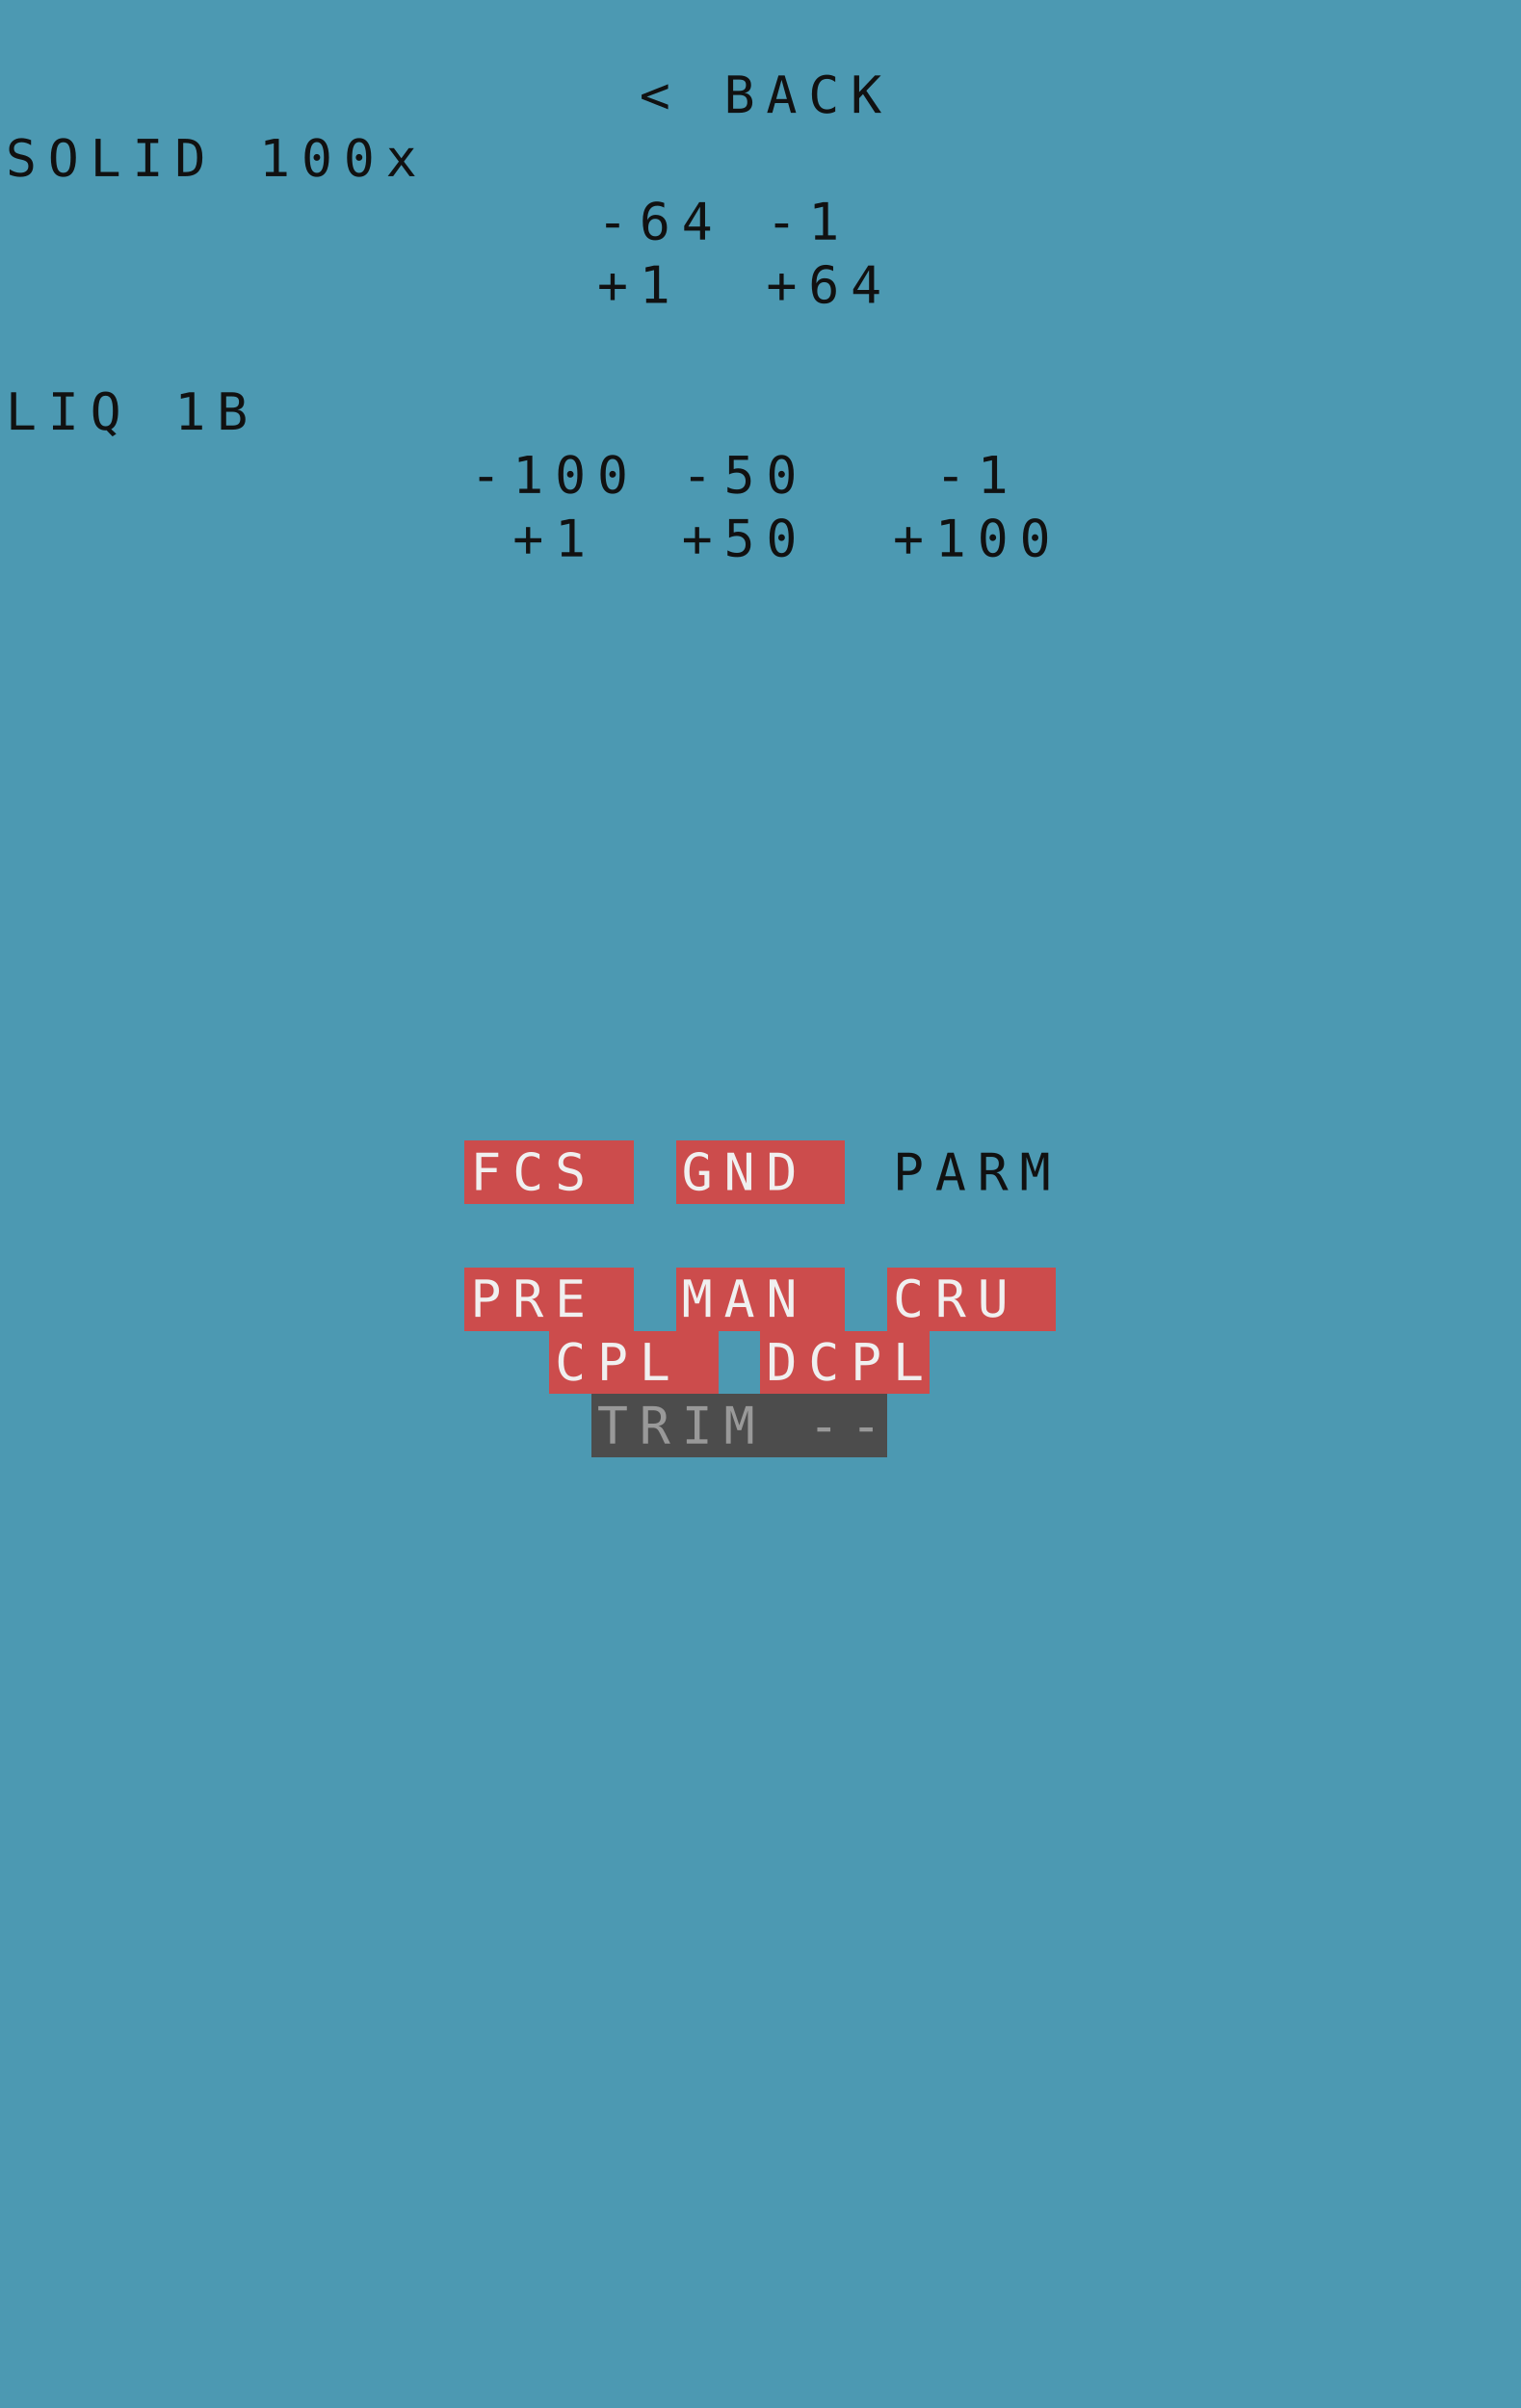
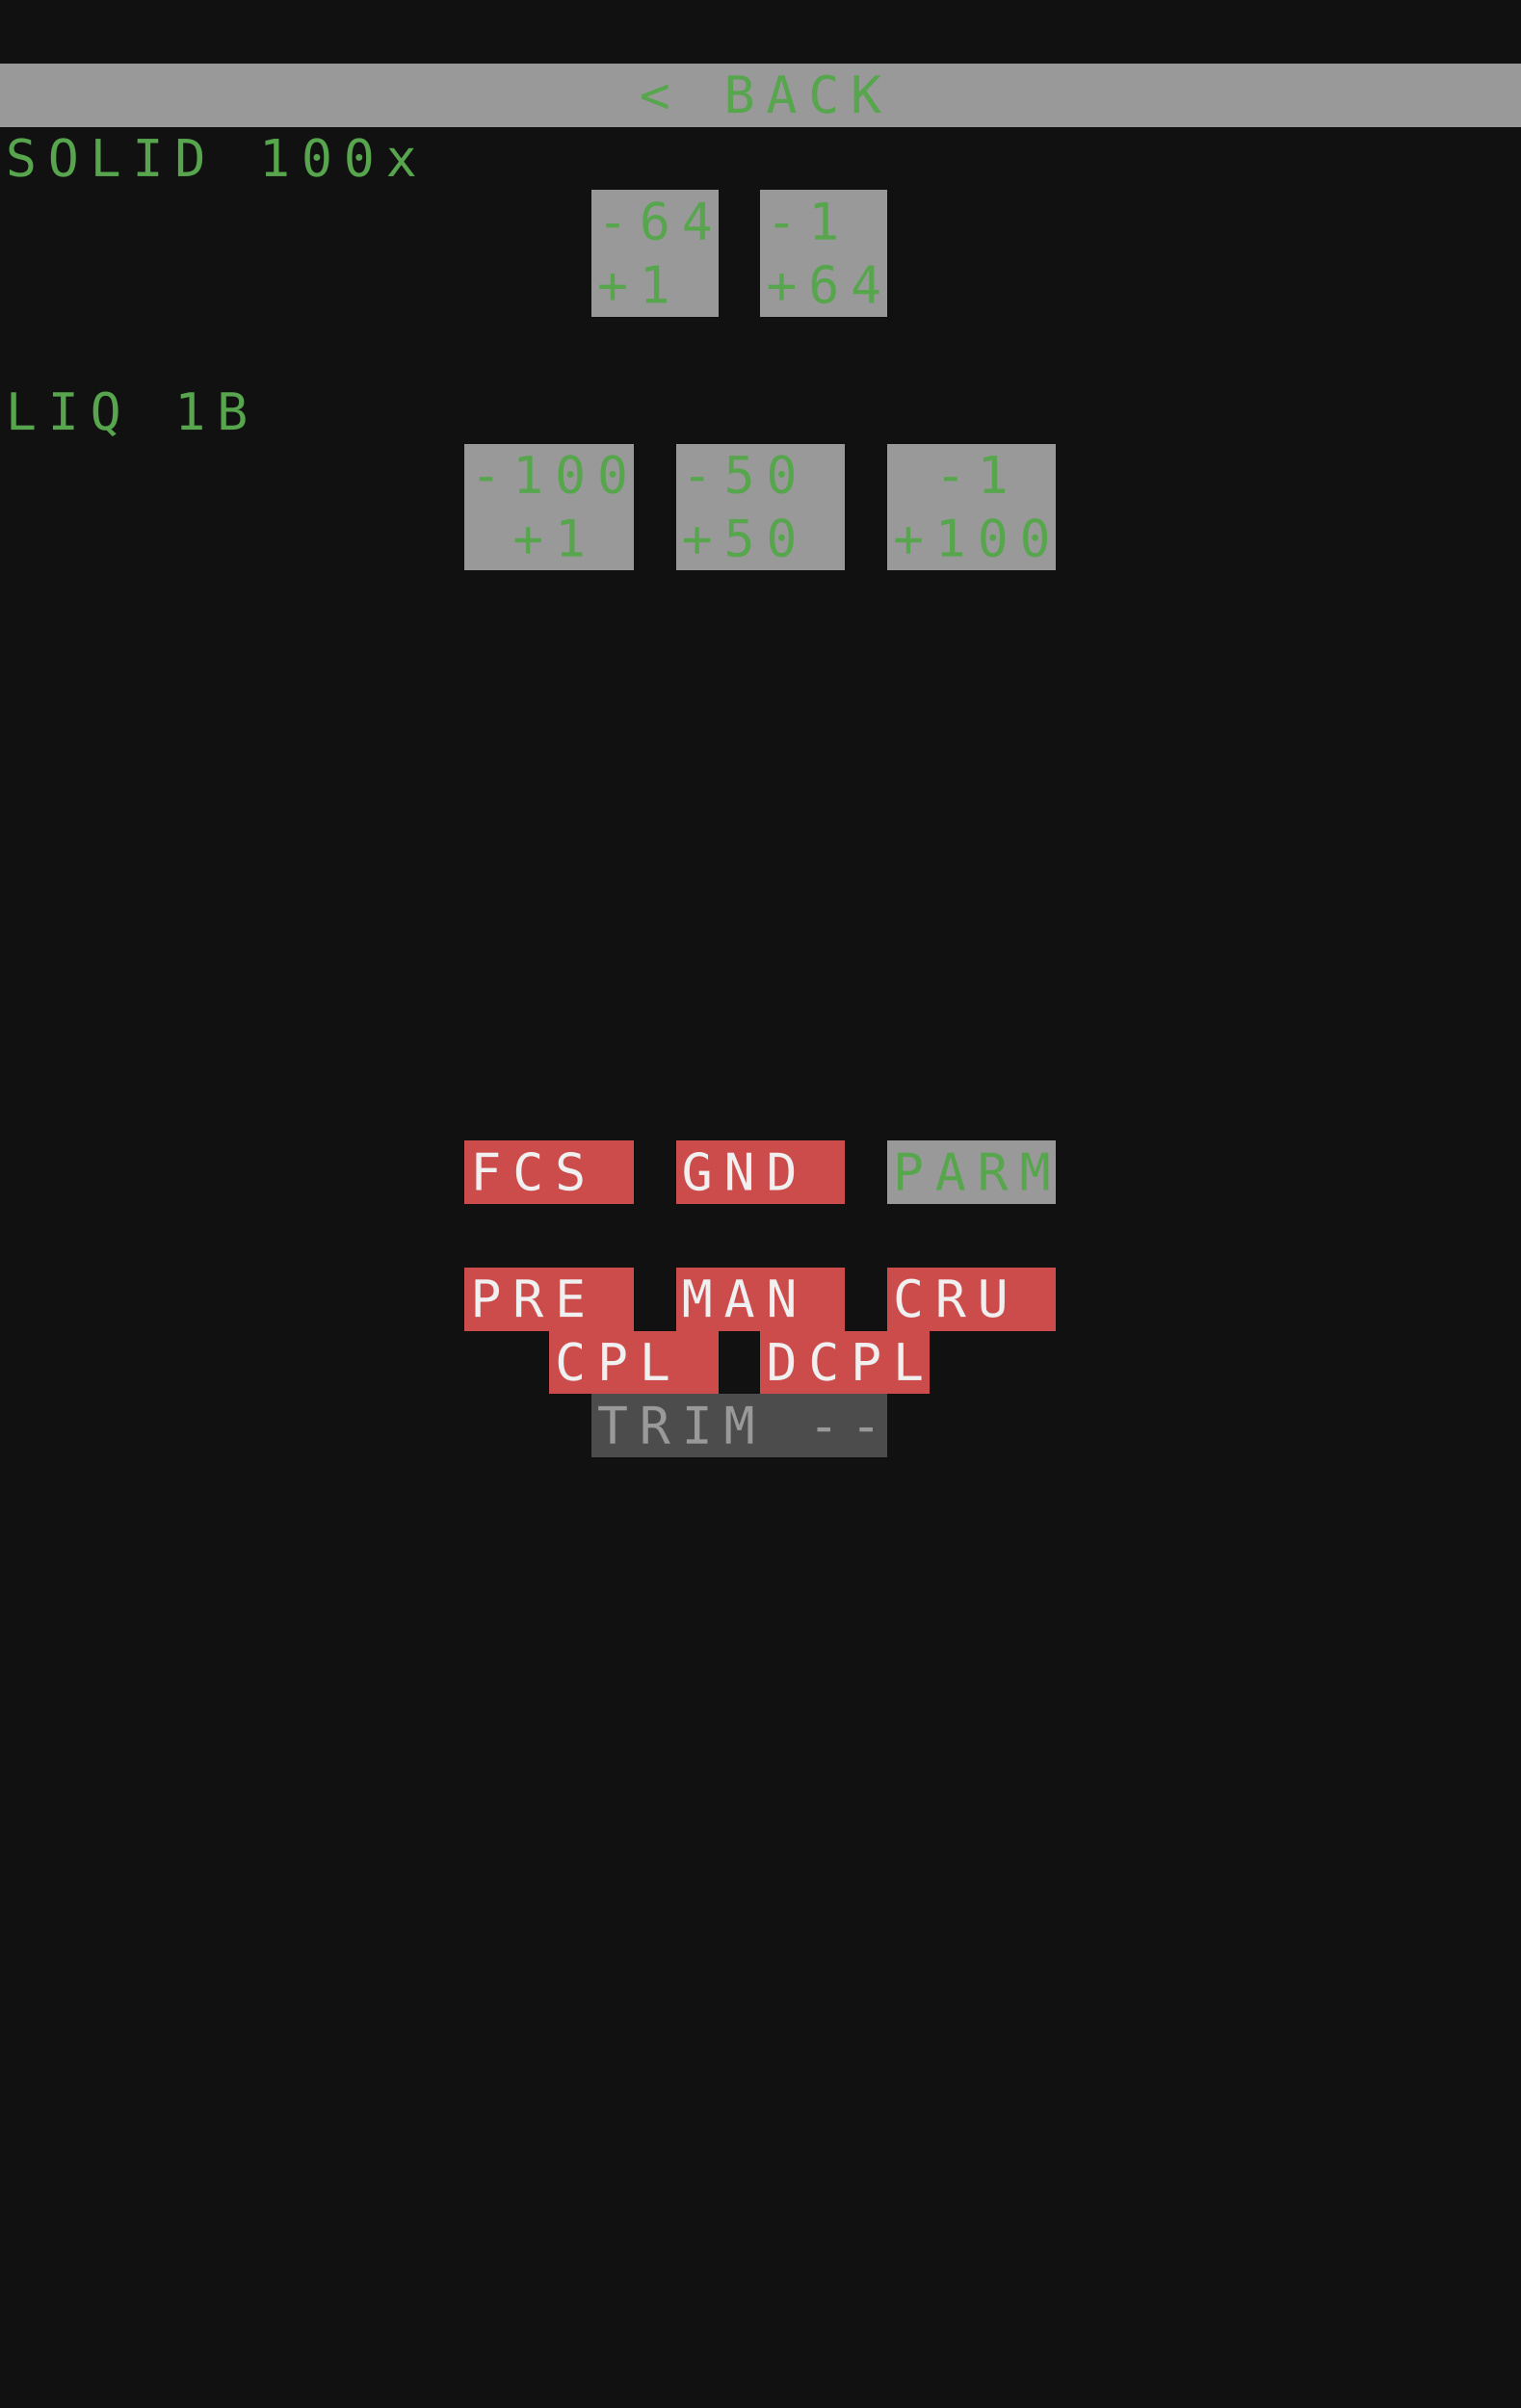
<svg xmlns="http://www.w3.org/2000/svg" width="504" height="798" viewBox="0 0 504 798" font-family="'DejaVu Sans Mono','Consolas',monospace" shape-rendering="crispEdges">
  <rect x="0" y="0" width="504" height="798" fill="#111111" />
-   <rect x="0" y="0" width="504" height="21" fill="#4c99b2" />
-   <rect x="0" y="21" width="504" height="21" fill="#4c99b2" />
-   <rect x="0" y="42" width="504" height="21" fill="#4c99b2" />
-   <rect x="0" y="63" width="504" height="21" fill="#4c99b2" />
-   <rect x="0" y="84" width="504" height="21" fill="#4c99b2" />
-   <rect x="0" y="105" width="504" height="21" fill="#4c99b2" />
-   <rect x="0" y="126" width="504" height="21" fill="#4c99b2" />
-   <rect x="0" y="147" width="504" height="21" fill="#4c99b2" />
-   <rect x="0" y="168" width="504" height="21" fill="#4c99b2" />
-   <rect x="0" y="189" width="504" height="21" fill="#4c99b2" />
-   <rect x="0" y="210" width="504" height="21" fill="#4c99b2" />
-   <rect x="0" y="231" width="504" height="21" fill="#4c99b2" />
-   <rect x="0" y="252" width="504" height="21" fill="#4c99b2" />
-   <rect x="0" y="273" width="504" height="21" fill="#4c99b2" />
-   <rect x="0" y="294" width="504" height="21" fill="#4c99b2" />
-   <rect x="0" y="315" width="504" height="21" fill="#4c99b2" />
-   <rect x="0" y="336" width="504" height="21" fill="#4c99b2" />
-   <rect x="0" y="357" width="504" height="21" fill="#4c99b2" />
-   <rect x="0" y="378" width="154" height="21" fill="#4c99b2" />
+   <rect x="0" y="0" width="504" height="21" fill="#111111" />
+   <rect x="0" y="21" width="504" height="21" fill="#999999" />
+   <rect x="0" y="42" width="504" height="21" fill="#111111" />
+   <rect x="0" y="63" width="196" height="21" fill="#111111" />
+   <rect x="196" y="63" width="42" height="21" fill="#999999" />
+   <rect x="238" y="63" width="14" height="21" fill="#111111" />
+   <rect x="252" y="63" width="42" height="21" fill="#999999" />
+   <rect x="294" y="63" width="210" height="21" fill="#111111" />
+   <rect x="0" y="84" width="196" height="21" fill="#111111" />
+   <rect x="196" y="84" width="42" height="21" fill="#999999" />
+   <rect x="238" y="84" width="14" height="21" fill="#111111" />
+   <rect x="252" y="84" width="42" height="21" fill="#999999" />
+   <rect x="294" y="84" width="210" height="21" fill="#111111" />
+   <rect x="0" y="105" width="504" height="21" fill="#111111" />
+   <rect x="0" y="126" width="504" height="21" fill="#111111" />
+   <rect x="0" y="147" width="154" height="21" fill="#111111" />
+   <rect x="154" y="147" width="56" height="21" fill="#999999" />
+   <rect x="210" y="147" width="14" height="21" fill="#111111" />
+   <rect x="224" y="147" width="56" height="21" fill="#999999" />
+   <rect x="280" y="147" width="14" height="21" fill="#111111" />
+   <rect x="294" y="147" width="56" height="21" fill="#999999" />
+   <rect x="350" y="147" width="154" height="21" fill="#111111" />
+   <rect x="0" y="168" width="154" height="21" fill="#111111" />
+   <rect x="154" y="168" width="56" height="21" fill="#999999" />
+   <rect x="210" y="168" width="14" height="21" fill="#111111" />
+   <rect x="224" y="168" width="56" height="21" fill="#999999" />
+   <rect x="280" y="168" width="14" height="21" fill="#111111" />
+   <rect x="294" y="168" width="56" height="21" fill="#999999" />
+   <rect x="350" y="168" width="154" height="21" fill="#111111" />
+   <rect x="0" y="189" width="504" height="21" fill="#111111" />
+   <rect x="0" y="210" width="504" height="21" fill="#111111" />
+   <rect x="0" y="231" width="504" height="21" fill="#111111" />
+   <rect x="0" y="252" width="504" height="21" fill="#111111" />
+   <rect x="0" y="273" width="504" height="21" fill="#111111" />
+   <rect x="0" y="294" width="504" height="21" fill="#111111" />
+   <rect x="0" y="315" width="504" height="21" fill="#111111" />
+   <rect x="0" y="336" width="504" height="21" fill="#111111" />
+   <rect x="0" y="357" width="504" height="21" fill="#111111" />
+   <rect x="0" y="378" width="154" height="21" fill="#111111" />
  <rect x="154" y="378" width="56" height="21" fill="#cc4c4c" />
-   <rect x="210" y="378" width="14" height="21" fill="#4c99b2" />
+   <rect x="210" y="378" width="14" height="21" fill="#111111" />
  <rect x="224" y="378" width="56" height="21" fill="#cc4c4c" />
-   <rect x="280" y="378" width="224" height="21" fill="#4c99b2" />
-   <rect x="0" y="399" width="504" height="21" fill="#4c99b2" />
-   <rect x="0" y="420" width="154" height="21" fill="#4c99b2" />
+   <rect x="280" y="378" width="14" height="21" fill="#111111" />
+   <rect x="294" y="378" width="56" height="21" fill="#999999" />
+   <rect x="350" y="378" width="154" height="21" fill="#111111" />
+   <rect x="0" y="399" width="504" height="21" fill="#111111" />
+   <rect x="0" y="420" width="154" height="21" fill="#111111" />
  <rect x="154" y="420" width="56" height="21" fill="#cc4c4c" />
-   <rect x="210" y="420" width="14" height="21" fill="#4c99b2" />
+   <rect x="210" y="420" width="14" height="21" fill="#111111" />
  <rect x="224" y="420" width="56" height="21" fill="#cc4c4c" />
-   <rect x="280" y="420" width="14" height="21" fill="#4c99b2" />
+   <rect x="280" y="420" width="14" height="21" fill="#111111" />
  <rect x="294" y="420" width="56" height="21" fill="#cc4c4c" />
-   <rect x="350" y="420" width="154" height="21" fill="#4c99b2" />
-   <rect x="0" y="441" width="182" height="21" fill="#4c99b2" />
+   <rect x="350" y="420" width="154" height="21" fill="#111111" />
+   <rect x="0" y="441" width="182" height="21" fill="#111111" />
  <rect x="182" y="441" width="56" height="21" fill="#cc4c4c" />
-   <rect x="238" y="441" width="14" height="21" fill="#4c99b2" />
+   <rect x="238" y="441" width="14" height="21" fill="#111111" />
  <rect x="252" y="441" width="56" height="21" fill="#cc4c4c" />
-   <rect x="308" y="441" width="196" height="21" fill="#4c99b2" />
-   <rect x="0" y="462" width="196" height="21" fill="#4c99b2" />
+   <rect x="308" y="441" width="196" height="21" fill="#111111" />
+   <rect x="0" y="462" width="196" height="21" fill="#111111" />
  <rect x="196" y="462" width="98" height="21" fill="#4c4c4c" />
-   <rect x="294" y="462" width="210" height="21" fill="#4c99b2" />
-   <rect x="0" y="483" width="504" height="21" fill="#4c99b2" />
-   <rect x="0" y="504" width="504" height="21" fill="#4c99b2" />
-   <rect x="0" y="525" width="504" height="21" fill="#4c99b2" />
-   <rect x="0" y="546" width="504" height="21" fill="#4c99b2" />
-   <rect x="0" y="567" width="504" height="21" fill="#4c99b2" />
-   <rect x="0" y="588" width="504" height="21" fill="#4c99b2" />
-   <rect x="0" y="609" width="504" height="21" fill="#4c99b2" />
-   <rect x="0" y="630" width="504" height="21" fill="#4c99b2" />
-   <rect x="0" y="651" width="504" height="21" fill="#4c99b2" />
-   <rect x="0" y="672" width="504" height="21" fill="#4c99b2" />
-   <rect x="0" y="693" width="504" height="21" fill="#4c99b2" />
-   <rect x="0" y="714" width="504" height="21" fill="#4c99b2" />
-   <rect x="0" y="735" width="504" height="21" fill="#4c99b2" />
-   <rect x="0" y="756" width="504" height="21" fill="#4c99b2" />
-   <rect x="0" y="777" width="504" height="21" fill="#4c99b2" />
-   <text x="217" y="31.5" fill="#111111" font-size="17" text-anchor="middle" dominant-baseline="central">&lt;</text>
-   <text x="245" y="31.5" fill="#111111" font-size="17" text-anchor="middle" dominant-baseline="central">B</text>
-   <text x="259" y="31.5" fill="#111111" font-size="17" text-anchor="middle" dominant-baseline="central">A</text>
-   <text x="273" y="31.5" fill="#111111" font-size="17" text-anchor="middle" dominant-baseline="central">C</text>
-   <text x="287" y="31.5" fill="#111111" font-size="17" text-anchor="middle" dominant-baseline="central">K</text>
-   <text x="7" y="52.5" fill="#111111" font-size="17" text-anchor="middle" dominant-baseline="central">S</text>
-   <text x="21" y="52.5" fill="#111111" font-size="17" text-anchor="middle" dominant-baseline="central">O</text>
-   <text x="35" y="52.5" fill="#111111" font-size="17" text-anchor="middle" dominant-baseline="central">L</text>
-   <text x="49" y="52.5" fill="#111111" font-size="17" text-anchor="middle" dominant-baseline="central">I</text>
-   <text x="63" y="52.5" fill="#111111" font-size="17" text-anchor="middle" dominant-baseline="central">D</text>
-   <text x="91" y="52.5" fill="#111111" font-size="17" text-anchor="middle" dominant-baseline="central">1</text>
-   <text x="105" y="52.5" fill="#111111" font-size="17" text-anchor="middle" dominant-baseline="central">0</text>
-   <text x="119" y="52.5" fill="#111111" font-size="17" text-anchor="middle" dominant-baseline="central">0</text>
-   <text x="133" y="52.5" fill="#111111" font-size="17" text-anchor="middle" dominant-baseline="central">x</text>
-   <text x="203" y="73.5" fill="#111111" font-size="17" text-anchor="middle" dominant-baseline="central">-</text>
-   <text x="217" y="73.5" fill="#111111" font-size="17" text-anchor="middle" dominant-baseline="central">6</text>
-   <text x="231" y="73.5" fill="#111111" font-size="17" text-anchor="middle" dominant-baseline="central">4</text>
-   <text x="259" y="73.5" fill="#111111" font-size="17" text-anchor="middle" dominant-baseline="central">-</text>
-   <text x="273" y="73.5" fill="#111111" font-size="17" text-anchor="middle" dominant-baseline="central">1</text>
-   <text x="203" y="94.5" fill="#111111" font-size="17" text-anchor="middle" dominant-baseline="central">+</text>
-   <text x="217" y="94.5" fill="#111111" font-size="17" text-anchor="middle" dominant-baseline="central">1</text>
-   <text x="259" y="94.5" fill="#111111" font-size="17" text-anchor="middle" dominant-baseline="central">+</text>
-   <text x="273" y="94.5" fill="#111111" font-size="17" text-anchor="middle" dominant-baseline="central">6</text>
-   <text x="287" y="94.5" fill="#111111" font-size="17" text-anchor="middle" dominant-baseline="central">4</text>
-   <text x="7" y="136.5" fill="#111111" font-size="17" text-anchor="middle" dominant-baseline="central">L</text>
-   <text x="21" y="136.5" fill="#111111" font-size="17" text-anchor="middle" dominant-baseline="central">I</text>
-   <text x="35" y="136.5" fill="#111111" font-size="17" text-anchor="middle" dominant-baseline="central">Q</text>
-   <text x="63" y="136.5" fill="#111111" font-size="17" text-anchor="middle" dominant-baseline="central">1</text>
-   <text x="77" y="136.5" fill="#111111" font-size="17" text-anchor="middle" dominant-baseline="central">B</text>
-   <text x="161" y="157.5" fill="#111111" font-size="17" text-anchor="middle" dominant-baseline="central">-</text>
-   <text x="175" y="157.5" fill="#111111" font-size="17" text-anchor="middle" dominant-baseline="central">1</text>
-   <text x="189" y="157.5" fill="#111111" font-size="17" text-anchor="middle" dominant-baseline="central">0</text>
-   <text x="203" y="157.5" fill="#111111" font-size="17" text-anchor="middle" dominant-baseline="central">0</text>
-   <text x="231" y="157.5" fill="#111111" font-size="17" text-anchor="middle" dominant-baseline="central">-</text>
-   <text x="245" y="157.5" fill="#111111" font-size="17" text-anchor="middle" dominant-baseline="central">5</text>
-   <text x="259" y="157.5" fill="#111111" font-size="17" text-anchor="middle" dominant-baseline="central">0</text>
-   <text x="315" y="157.5" fill="#111111" font-size="17" text-anchor="middle" dominant-baseline="central">-</text>
-   <text x="329" y="157.5" fill="#111111" font-size="17" text-anchor="middle" dominant-baseline="central">1</text>
-   <text x="175" y="178.5" fill="#111111" font-size="17" text-anchor="middle" dominant-baseline="central">+</text>
-   <text x="189" y="178.5" fill="#111111" font-size="17" text-anchor="middle" dominant-baseline="central">1</text>
-   <text x="231" y="178.5" fill="#111111" font-size="17" text-anchor="middle" dominant-baseline="central">+</text>
-   <text x="245" y="178.5" fill="#111111" font-size="17" text-anchor="middle" dominant-baseline="central">5</text>
-   <text x="259" y="178.5" fill="#111111" font-size="17" text-anchor="middle" dominant-baseline="central">0</text>
-   <text x="301" y="178.5" fill="#111111" font-size="17" text-anchor="middle" dominant-baseline="central">+</text>
-   <text x="315" y="178.5" fill="#111111" font-size="17" text-anchor="middle" dominant-baseline="central">1</text>
-   <text x="329" y="178.5" fill="#111111" font-size="17" text-anchor="middle" dominant-baseline="central">0</text>
-   <text x="343" y="178.5" fill="#111111" font-size="17" text-anchor="middle" dominant-baseline="central">0</text>
+   <rect x="294" y="462" width="210" height="21" fill="#111111" />
+   <rect x="0" y="483" width="504" height="21" fill="#111111" />
+   <rect x="0" y="504" width="504" height="21" fill="#111111" />
+   <rect x="0" y="525" width="504" height="21" fill="#111111" />
+   <rect x="0" y="546" width="504" height="21" fill="#111111" />
+   <rect x="0" y="567" width="504" height="21" fill="#111111" />
+   <rect x="0" y="588" width="504" height="21" fill="#111111" />
+   <rect x="0" y="609" width="504" height="21" fill="#111111" />
+   <rect x="0" y="630" width="504" height="21" fill="#111111" />
+   <rect x="0" y="651" width="504" height="21" fill="#111111" />
+   <rect x="0" y="672" width="504" height="21" fill="#111111" />
+   <rect x="0" y="693" width="504" height="21" fill="#111111" />
+   <rect x="0" y="714" width="504" height="21" fill="#111111" />
+   <rect x="0" y="735" width="504" height="21" fill="#111111" />
+   <rect x="0" y="756" width="504" height="21" fill="#111111" />
+   <rect x="0" y="777" width="504" height="21" fill="#111111" />
+   <text x="217" y="31.5" fill="#57a64e" font-size="17" text-anchor="middle" dominant-baseline="central">&lt;</text>
+   <text x="245" y="31.5" fill="#57a64e" font-size="17" text-anchor="middle" dominant-baseline="central">B</text>
+   <text x="259" y="31.5" fill="#57a64e" font-size="17" text-anchor="middle" dominant-baseline="central">A</text>
+   <text x="273" y="31.5" fill="#57a64e" font-size="17" text-anchor="middle" dominant-baseline="central">C</text>
+   <text x="287" y="31.5" fill="#57a64e" font-size="17" text-anchor="middle" dominant-baseline="central">K</text>
+   <text x="7" y="52.5" fill="#57a64e" font-size="17" text-anchor="middle" dominant-baseline="central">S</text>
+   <text x="21" y="52.5" fill="#57a64e" font-size="17" text-anchor="middle" dominant-baseline="central">O</text>
+   <text x="35" y="52.5" fill="#57a64e" font-size="17" text-anchor="middle" dominant-baseline="central">L</text>
+   <text x="49" y="52.5" fill="#57a64e" font-size="17" text-anchor="middle" dominant-baseline="central">I</text>
+   <text x="63" y="52.5" fill="#57a64e" font-size="17" text-anchor="middle" dominant-baseline="central">D</text>
+   <text x="91" y="52.5" fill="#57a64e" font-size="17" text-anchor="middle" dominant-baseline="central">1</text>
+   <text x="105" y="52.5" fill="#57a64e" font-size="17" text-anchor="middle" dominant-baseline="central">0</text>
+   <text x="119" y="52.5" fill="#57a64e" font-size="17" text-anchor="middle" dominant-baseline="central">0</text>
+   <text x="133" y="52.5" fill="#57a64e" font-size="17" text-anchor="middle" dominant-baseline="central">x</text>
+   <text x="203" y="73.5" fill="#57a64e" font-size="17" text-anchor="middle" dominant-baseline="central">-</text>
+   <text x="217" y="73.5" fill="#57a64e" font-size="17" text-anchor="middle" dominant-baseline="central">6</text>
+   <text x="231" y="73.5" fill="#57a64e" font-size="17" text-anchor="middle" dominant-baseline="central">4</text>
+   <text x="259" y="73.5" fill="#57a64e" font-size="17" text-anchor="middle" dominant-baseline="central">-</text>
+   <text x="273" y="73.5" fill="#57a64e" font-size="17" text-anchor="middle" dominant-baseline="central">1</text>
+   <text x="203" y="94.5" fill="#57a64e" font-size="17" text-anchor="middle" dominant-baseline="central">+</text>
+   <text x="217" y="94.5" fill="#57a64e" font-size="17" text-anchor="middle" dominant-baseline="central">1</text>
+   <text x="259" y="94.5" fill="#57a64e" font-size="17" text-anchor="middle" dominant-baseline="central">+</text>
+   <text x="273" y="94.5" fill="#57a64e" font-size="17" text-anchor="middle" dominant-baseline="central">6</text>
+   <text x="287" y="94.5" fill="#57a64e" font-size="17" text-anchor="middle" dominant-baseline="central">4</text>
+   <text x="7" y="136.5" fill="#57a64e" font-size="17" text-anchor="middle" dominant-baseline="central">L</text>
+   <text x="21" y="136.5" fill="#57a64e" font-size="17" text-anchor="middle" dominant-baseline="central">I</text>
+   <text x="35" y="136.5" fill="#57a64e" font-size="17" text-anchor="middle" dominant-baseline="central">Q</text>
+   <text x="63" y="136.5" fill="#57a64e" font-size="17" text-anchor="middle" dominant-baseline="central">1</text>
+   <text x="77" y="136.5" fill="#57a64e" font-size="17" text-anchor="middle" dominant-baseline="central">B</text>
+   <text x="161" y="157.5" fill="#57a64e" font-size="17" text-anchor="middle" dominant-baseline="central">-</text>
+   <text x="175" y="157.5" fill="#57a64e" font-size="17" text-anchor="middle" dominant-baseline="central">1</text>
+   <text x="189" y="157.5" fill="#57a64e" font-size="17" text-anchor="middle" dominant-baseline="central">0</text>
+   <text x="203" y="157.5" fill="#57a64e" font-size="17" text-anchor="middle" dominant-baseline="central">0</text>
+   <text x="231" y="157.5" fill="#57a64e" font-size="17" text-anchor="middle" dominant-baseline="central">-</text>
+   <text x="245" y="157.5" fill="#57a64e" font-size="17" text-anchor="middle" dominant-baseline="central">5</text>
+   <text x="259" y="157.5" fill="#57a64e" font-size="17" text-anchor="middle" dominant-baseline="central">0</text>
+   <text x="315" y="157.5" fill="#57a64e" font-size="17" text-anchor="middle" dominant-baseline="central">-</text>
+   <text x="329" y="157.5" fill="#57a64e" font-size="17" text-anchor="middle" dominant-baseline="central">1</text>
+   <text x="175" y="178.5" fill="#57a64e" font-size="17" text-anchor="middle" dominant-baseline="central">+</text>
+   <text x="189" y="178.5" fill="#57a64e" font-size="17" text-anchor="middle" dominant-baseline="central">1</text>
+   <text x="231" y="178.5" fill="#57a64e" font-size="17" text-anchor="middle" dominant-baseline="central">+</text>
+   <text x="245" y="178.5" fill="#57a64e" font-size="17" text-anchor="middle" dominant-baseline="central">5</text>
+   <text x="259" y="178.5" fill="#57a64e" font-size="17" text-anchor="middle" dominant-baseline="central">0</text>
+   <text x="301" y="178.5" fill="#57a64e" font-size="17" text-anchor="middle" dominant-baseline="central">+</text>
+   <text x="315" y="178.5" fill="#57a64e" font-size="17" text-anchor="middle" dominant-baseline="central">1</text>
+   <text x="329" y="178.5" fill="#57a64e" font-size="17" text-anchor="middle" dominant-baseline="central">0</text>
+   <text x="343" y="178.5" fill="#57a64e" font-size="17" text-anchor="middle" dominant-baseline="central">0</text>
  <text x="161" y="388.5" fill="#f0f0f0" font-size="17" text-anchor="middle" dominant-baseline="central">F</text>
  <text x="175" y="388.5" fill="#f0f0f0" font-size="17" text-anchor="middle" dominant-baseline="central">C</text>
  <text x="189" y="388.5" fill="#f0f0f0" font-size="17" text-anchor="middle" dominant-baseline="central">S</text>
  <text x="231" y="388.5" fill="#f0f0f0" font-size="17" text-anchor="middle" dominant-baseline="central">G</text>
  <text x="245" y="388.5" fill="#f0f0f0" font-size="17" text-anchor="middle" dominant-baseline="central">N</text>
  <text x="259" y="388.5" fill="#f0f0f0" font-size="17" text-anchor="middle" dominant-baseline="central">D</text>
-   <text x="301" y="388.5" fill="#111111" font-size="17" text-anchor="middle" dominant-baseline="central">P</text>
-   <text x="315" y="388.5" fill="#111111" font-size="17" text-anchor="middle" dominant-baseline="central">A</text>
-   <text x="329" y="388.5" fill="#111111" font-size="17" text-anchor="middle" dominant-baseline="central">R</text>
-   <text x="343" y="388.5" fill="#111111" font-size="17" text-anchor="middle" dominant-baseline="central">M</text>
+   <text x="301" y="388.5" fill="#57a64e" font-size="17" text-anchor="middle" dominant-baseline="central">P</text>
+   <text x="315" y="388.5" fill="#57a64e" font-size="17" text-anchor="middle" dominant-baseline="central">A</text>
+   <text x="329" y="388.5" fill="#57a64e" font-size="17" text-anchor="middle" dominant-baseline="central">R</text>
+   <text x="343" y="388.5" fill="#57a64e" font-size="17" text-anchor="middle" dominant-baseline="central">M</text>
  <text x="161" y="430.5" fill="#f0f0f0" font-size="17" text-anchor="middle" dominant-baseline="central">P</text>
  <text x="175" y="430.5" fill="#f0f0f0" font-size="17" text-anchor="middle" dominant-baseline="central">R</text>
  <text x="189" y="430.5" fill="#f0f0f0" font-size="17" text-anchor="middle" dominant-baseline="central">E</text>
  <text x="231" y="430.5" fill="#f0f0f0" font-size="17" text-anchor="middle" dominant-baseline="central">M</text>
  <text x="245" y="430.5" fill="#f0f0f0" font-size="17" text-anchor="middle" dominant-baseline="central">A</text>
  <text x="259" y="430.5" fill="#f0f0f0" font-size="17" text-anchor="middle" dominant-baseline="central">N</text>
  <text x="301" y="430.5" fill="#f0f0f0" font-size="17" text-anchor="middle" dominant-baseline="central">C</text>
  <text x="315" y="430.5" fill="#f0f0f0" font-size="17" text-anchor="middle" dominant-baseline="central">R</text>
  <text x="329" y="430.5" fill="#f0f0f0" font-size="17" text-anchor="middle" dominant-baseline="central">U</text>
  <text x="189" y="451.5" fill="#f0f0f0" font-size="17" text-anchor="middle" dominant-baseline="central">C</text>
  <text x="203" y="451.5" fill="#f0f0f0" font-size="17" text-anchor="middle" dominant-baseline="central">P</text>
  <text x="217" y="451.5" fill="#f0f0f0" font-size="17" text-anchor="middle" dominant-baseline="central">L</text>
  <text x="259" y="451.5" fill="#f0f0f0" font-size="17" text-anchor="middle" dominant-baseline="central">D</text>
  <text x="273" y="451.5" fill="#f0f0f0" font-size="17" text-anchor="middle" dominant-baseline="central">C</text>
  <text x="287" y="451.5" fill="#f0f0f0" font-size="17" text-anchor="middle" dominant-baseline="central">P</text>
  <text x="301" y="451.5" fill="#f0f0f0" font-size="17" text-anchor="middle" dominant-baseline="central">L</text>
  <text x="203" y="472.5" fill="#999999" font-size="17" text-anchor="middle" dominant-baseline="central">T</text>
  <text x="217" y="472.5" fill="#999999" font-size="17" text-anchor="middle" dominant-baseline="central">R</text>
  <text x="231" y="472.5" fill="#999999" font-size="17" text-anchor="middle" dominant-baseline="central">I</text>
  <text x="245" y="472.5" fill="#999999" font-size="17" text-anchor="middle" dominant-baseline="central">M</text>
  <text x="273" y="472.5" fill="#999999" font-size="17" text-anchor="middle" dominant-baseline="central">-</text>
  <text x="287" y="472.5" fill="#999999" font-size="17" text-anchor="middle" dominant-baseline="central">-</text>
</svg>
